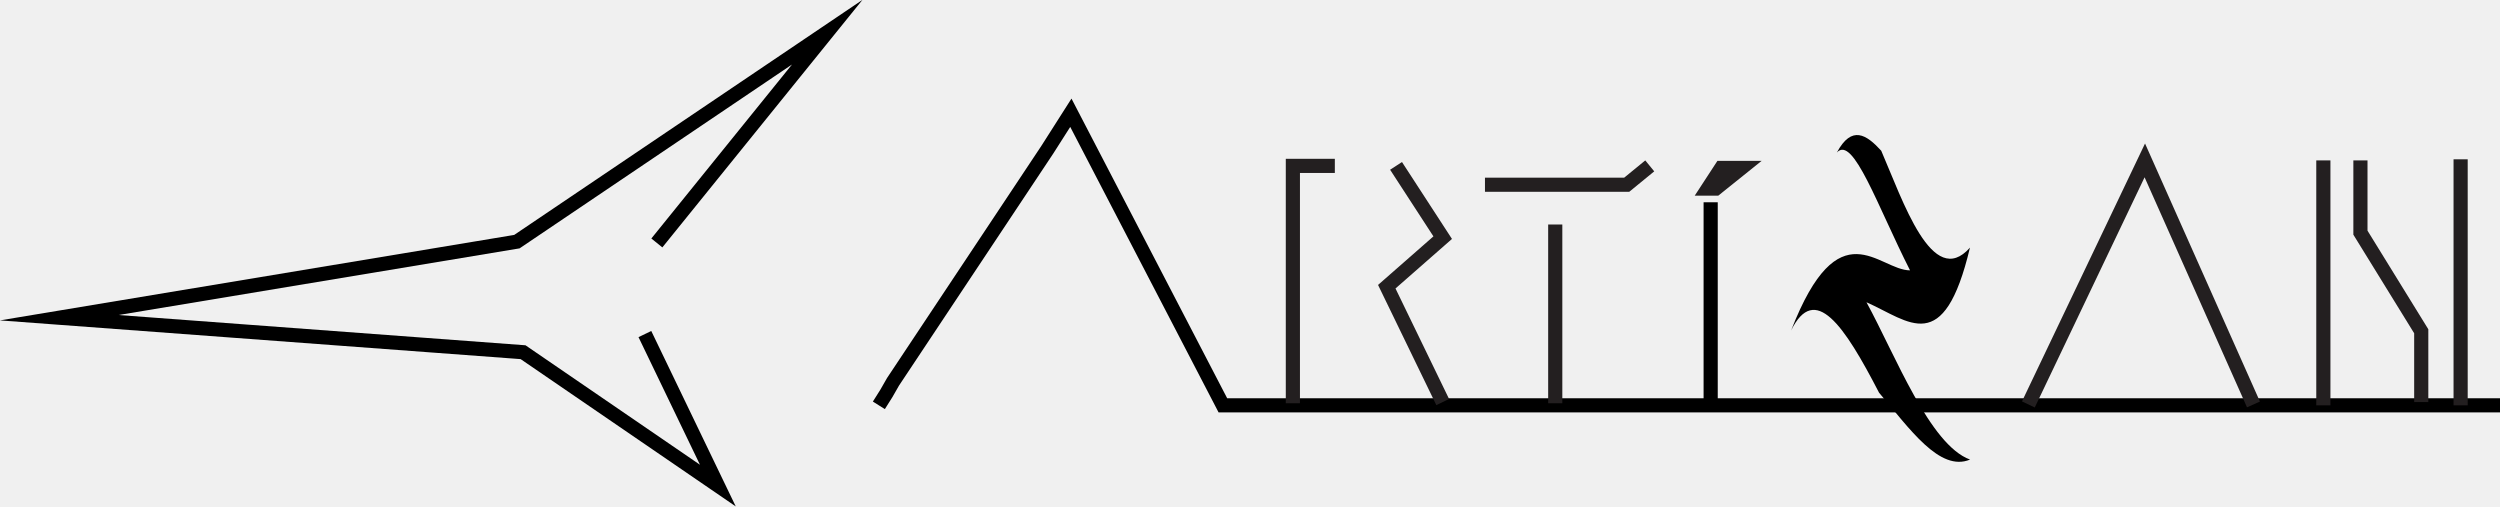
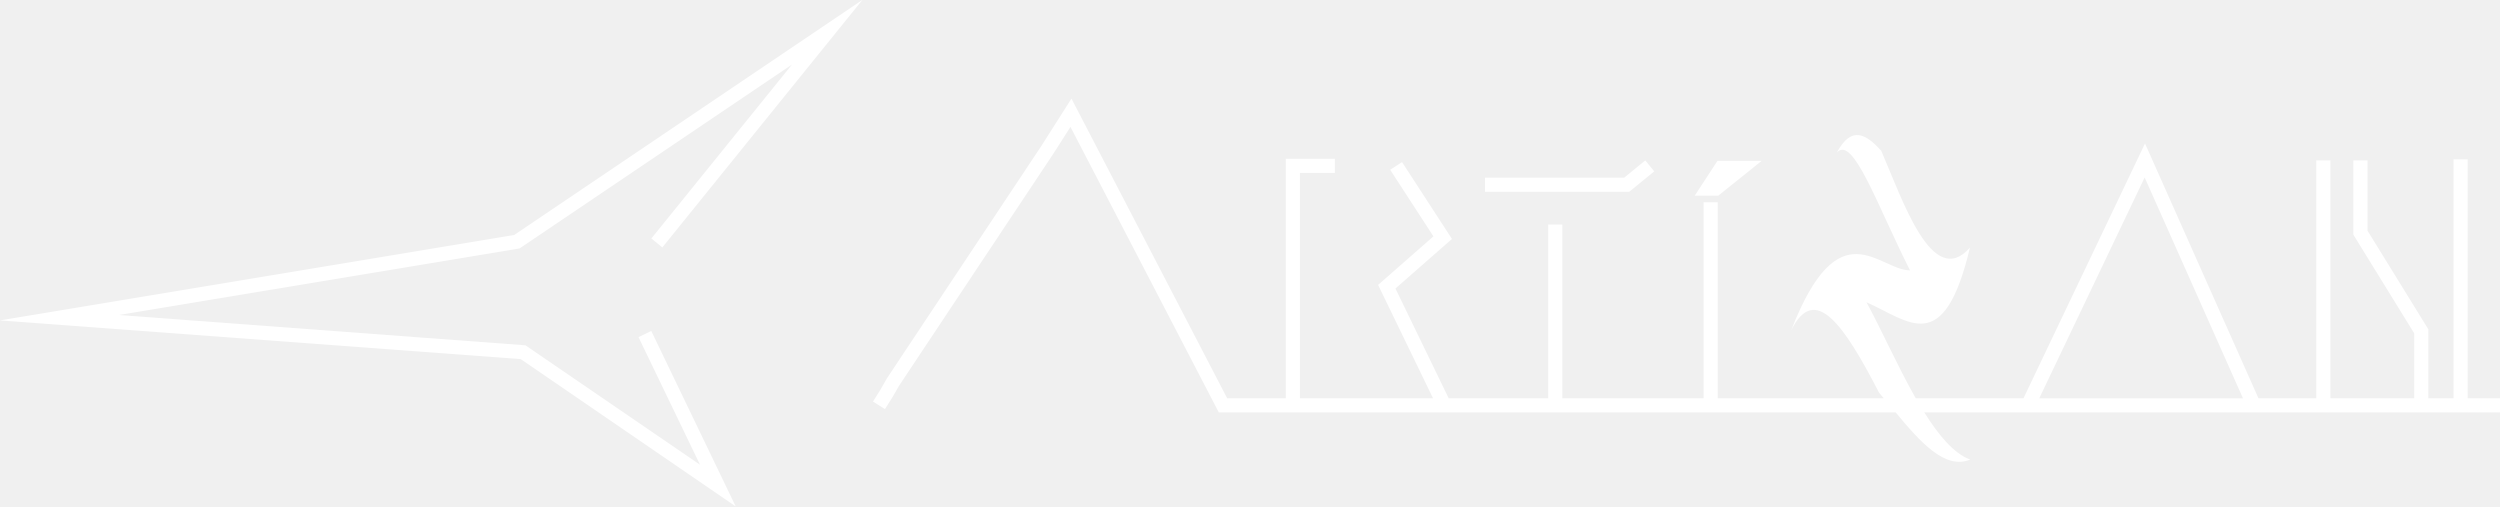
- <svg xmlns="http://www.w3.org/2000/svg" id="Layer_2" data-name="Layer 2" viewBox="0 0 250.78 50.8">
+ <svg xmlns="http://www.w3.org/2000/svg" id="Layer_2" version="1.1" viewBox="0 0 250.78 50.8">
  <defs>
    <style>
-       .cls-1 {
-         fill: #231f20;
-       }
- 
-       .cls-1, .cls-2, .cls-3, .cls-4 {
-         stroke-width: 1.42px;
-       }
- 
-       .cls-1, .cls-3, .cls-4 {
-         stroke-miterlimit: 5;
-       }
- 
-       .cls-1, .cls-4 {
-         stroke: #231f20;
-       }
- 
-       .cls-5 {
-         stroke-width: 0px;
-       }
- 
-       .cls-2 {
-         stroke-miterlimit: 9;
-       }
- 
-       .cls-2, .cls-3 {
-         stroke: #000;
-       }
- 
-       .cls-2, .cls-3, .cls-4 {
-         fill: none;
+       .st0 {
+         fill: #fff;
      }
    </style>
  </defs>
-   <g id="Layer_1-2" data-name="Layer 1">
-     <g>
-       <polyline class="cls-2" points="64.69 33.51 72.01 48.71 52.47 35.33 5.94 31.87 51.85 24.24 82.98 3.23 65.89 24.37" />
-       <polyline class="cls-3" points="88.16 40.66 88.91 39.47 89.58 38.3 105.05 15.03 107.42 11.31 122.67 40.66 124.52 40.66 171.47 40.66 226.05 40.66 237.56 40.66 243.91 40.66 250.78 40.66" />
-       <line class="cls-3" x1="171.6" y1="20.29" x2="171.6" y2="40.33" />
-       <polygon class="cls-1" points="171.31 18.92 172.66 16.85 174.69 16.85 172.11 18.92 171.31 18.92" />
-       <polyline class="cls-4" points="203.47 40.57 215.15 16.09 226.05 40.57" />
-       <g>
-         <polyline class="cls-4" points="129.69 40.45 129.69 16.64 133.9 16.64" />
-         <polyline class="cls-4" points="140.04 16.64 144.72 23.84 139.11 28.76 144.72 40.33" />
-       </g>
-       <g>
-         <polyline class="cls-4" points="148.96 18.53 163.18 18.53 165.49 16.64" />
-         <line class="cls-4" x1="156.01" y1="22.52" x2="156.01" y2="40.45" />
-       </g>
-       <line class="cls-4" x1="233.06" y1="16.09" x2="233.06" y2="40.66" />
-       <line class="cls-4" x1="246.83" y1="15.98" x2="246.83" y2="40.66" />
-       <polyline class="cls-4" points="236.78 16.09 236.78 23.34 242.88 33.23 242.88 40.33" />
-       <path class="cls-5" d="m197.62,46.1c-4.04-1.46-7.5-10.49-10.39-15.78,4.3,1.9,7.75,5.58,10.38-5.48-3.78,4.27-6.75-4.77-8.9-9.72-1.48-1.62-2.96-2.6-4.45.18,1.63-1.79,4.07,5.38,7.34,11.82-3.14,0-7.12-6.36-11.93,6.03,2.38-4.83,5.32-.54,8.82,6.24,3.04,3.58,6.08,7.99,9.13,6.71Z" />
-     </g>
+   <polygon class="st0" points="73.8 50.8 52.23 36.02 -.01 32.14 51.58 23.57 86.51 -.01 66.44 24.82 65.34 23.92 79.45 6.47 52.12 24.92 11.89 31.6 52.71 34.64 70.22 46.62 64.05 33.82 65.33 33.2 73.8 50.8" />
+   <g>
+     <path class="st0" d="M250.78,39.95h-3.24V15.98h-1.42v23.97h-2.53v-6.92l-6.1-9.89v-7.05h-1.42v7.45l6.1,9.89v6.52h-8.4v-23.86h-1.42v23.86h-5.8l-11.38-25.56-12.19,25.56h-10.81c-1.8-3.17-3.45-6.9-4.94-9.63,4.3,1.9,7.75,5.58,10.38-5.48-3.78,4.27-6.75-4.77-8.9-9.72-1.48-1.62-2.96-2.6-4.45.18,1.63-1.79,4.07,5.38,7.34,11.82-3.14,0-7.12-6.36-11.93,6.03,2.38-4.83,5.32-.54,8.82,6.24.16.18.31.37.47.56h-16.65v-19.66h-1.42v19.66h-14.17v-17.43h-1.42v17.43h-9.98l-5.34-11.01,5.67-4.97-5.01-7.71-1.19.77,4.34,6.68-5.55,4.87,5.51,11.37h-13.35v-22.6h3.5v-1.42h-4.92v24.02h-5.88l-15.62-30.06-3.02,4.75-15.49,23.31-.65,1.14-.75,1.19,1.2.76.77-1.22.65-1.13,15.48-23.28,1.71-2.68,14.88,28.64h67.9c2.49,3.01,4.98,5.78,7.48,4.73h0c-1.63-.59-3.16-2.42-4.61-4.73h57.77v-1.42ZM215.13,17.79l9.87,22.17h-20.44l10.58-22.17Z" />
+     <polygon class="st0" points="176.71 16.14 172.28 16.14 170 19.63 172.36 19.63 176.71 16.14" />
+     <polygon class="st0" points="165.94 17.19 165.04 16.09 162.93 17.82 148.96 17.82 148.96 19.24 163.43 19.24 165.94 17.19" />
  </g>
</svg>
